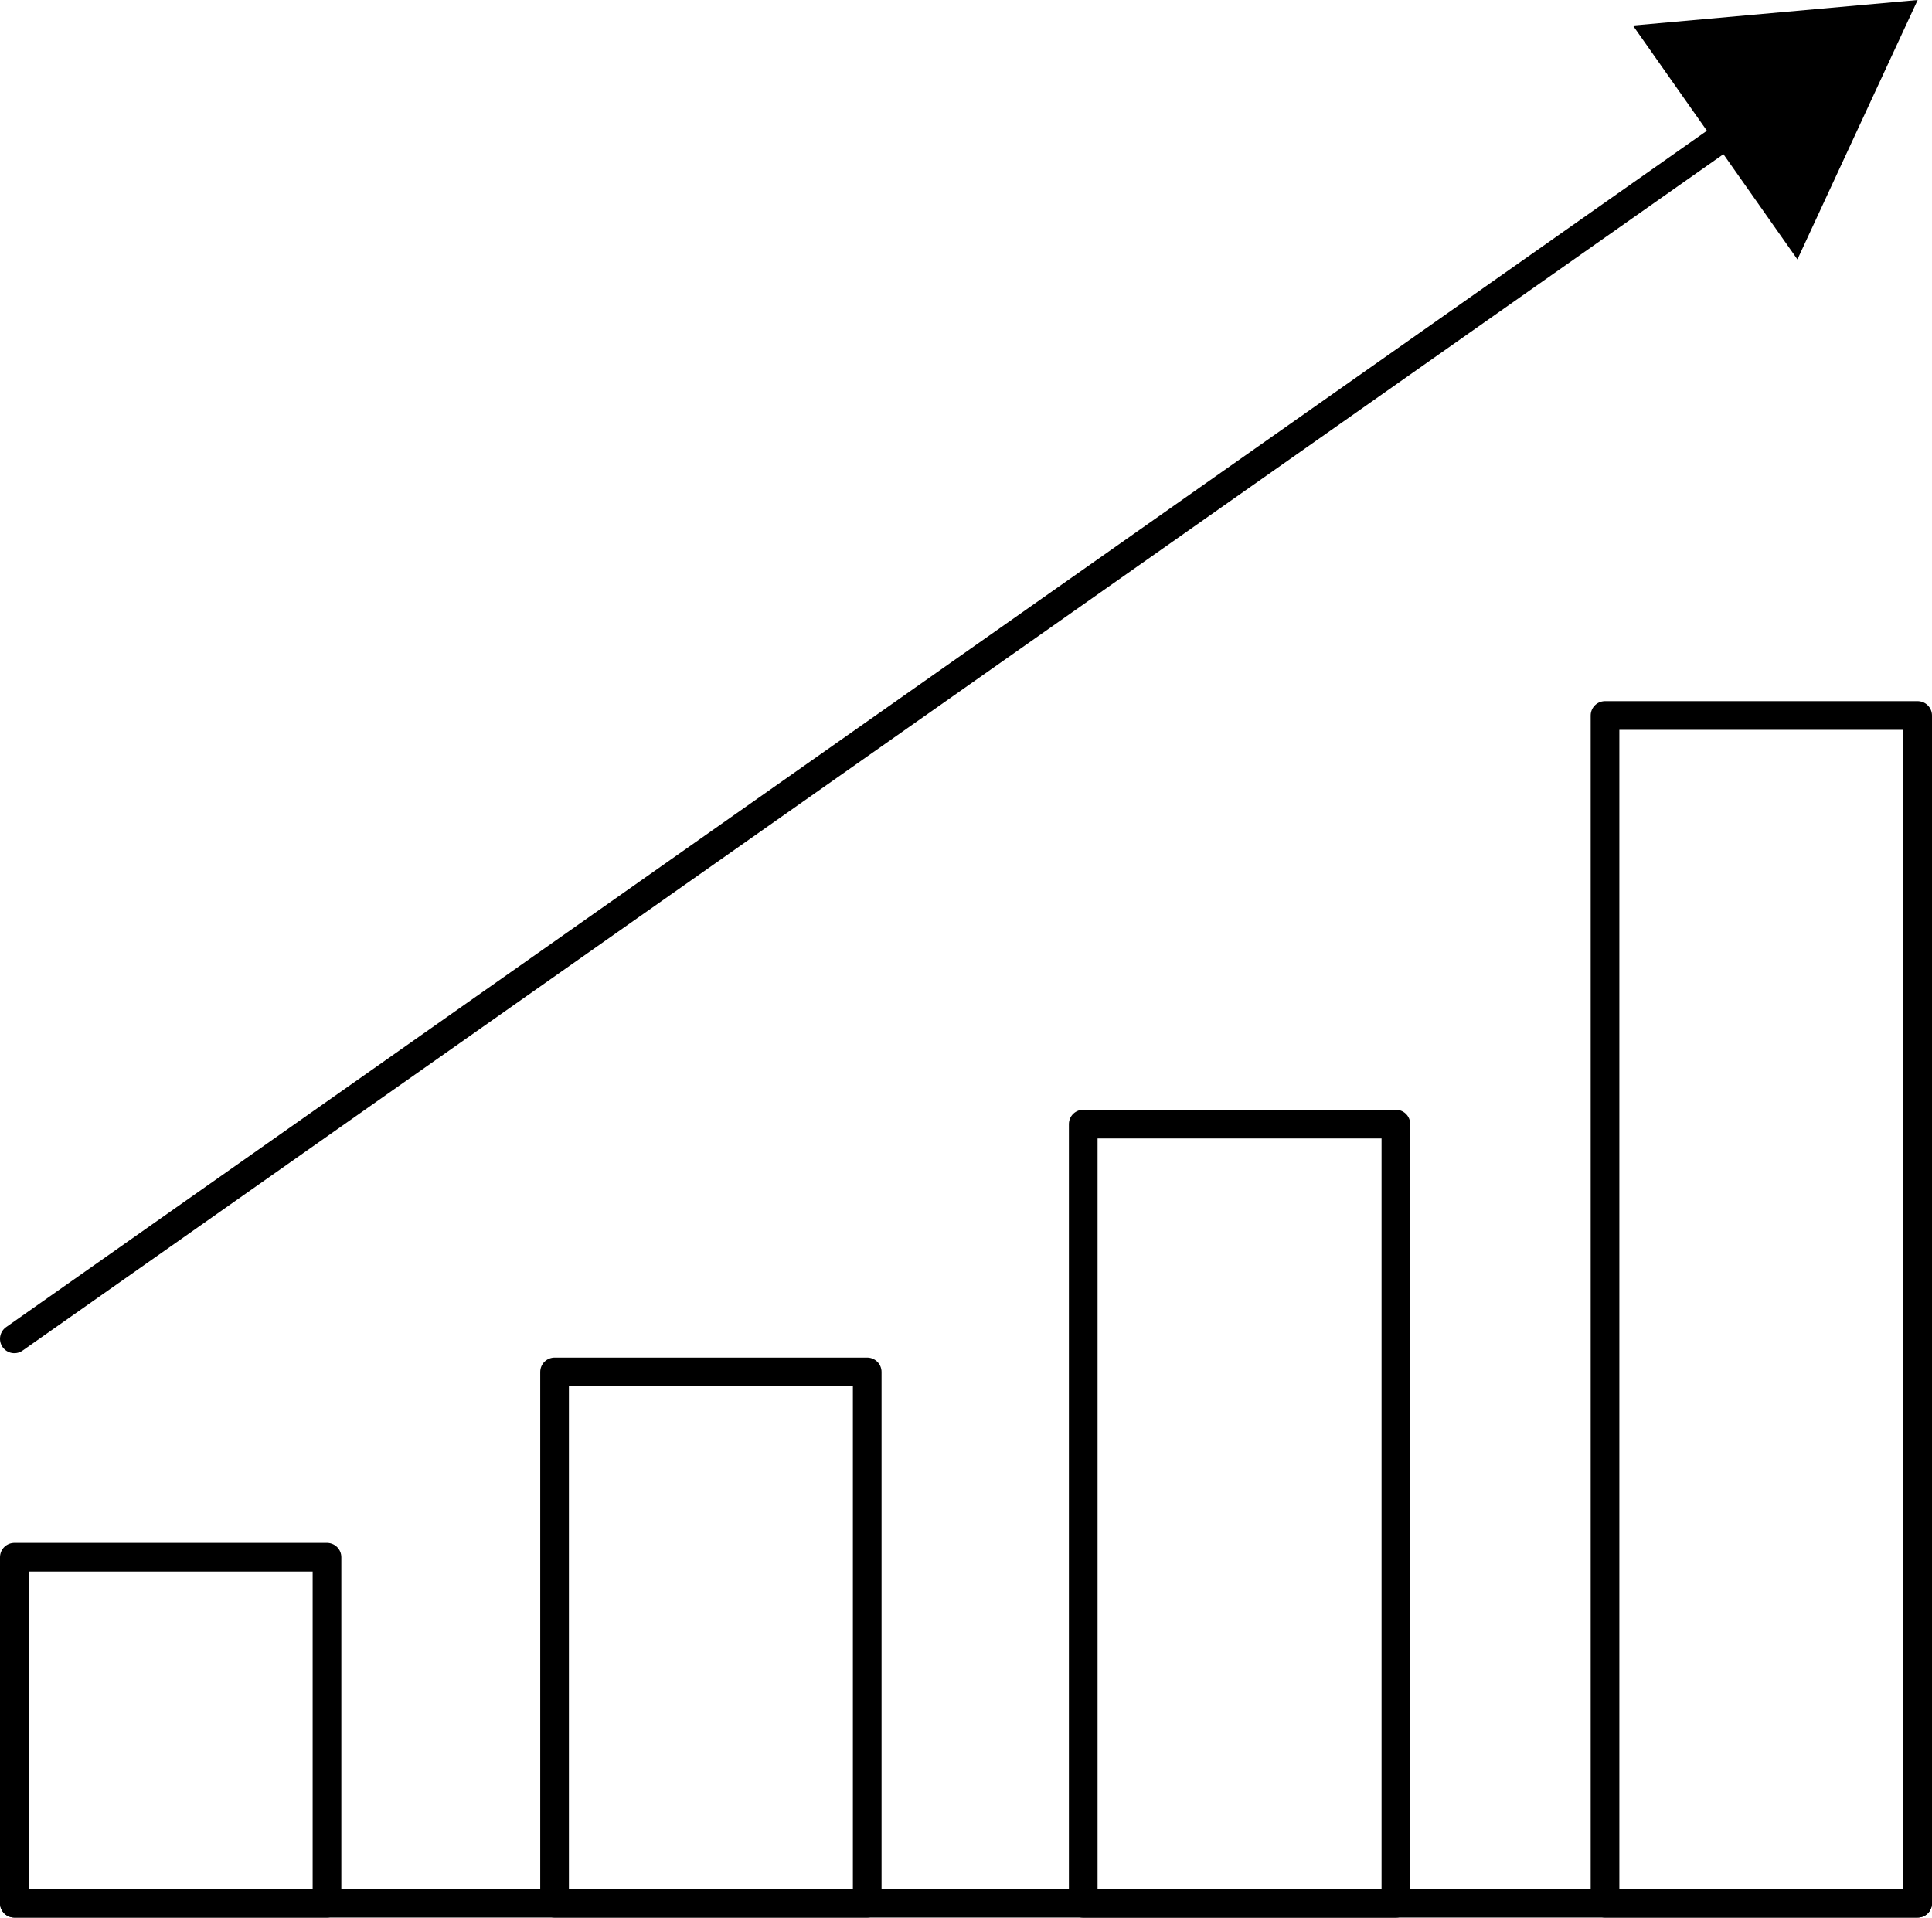
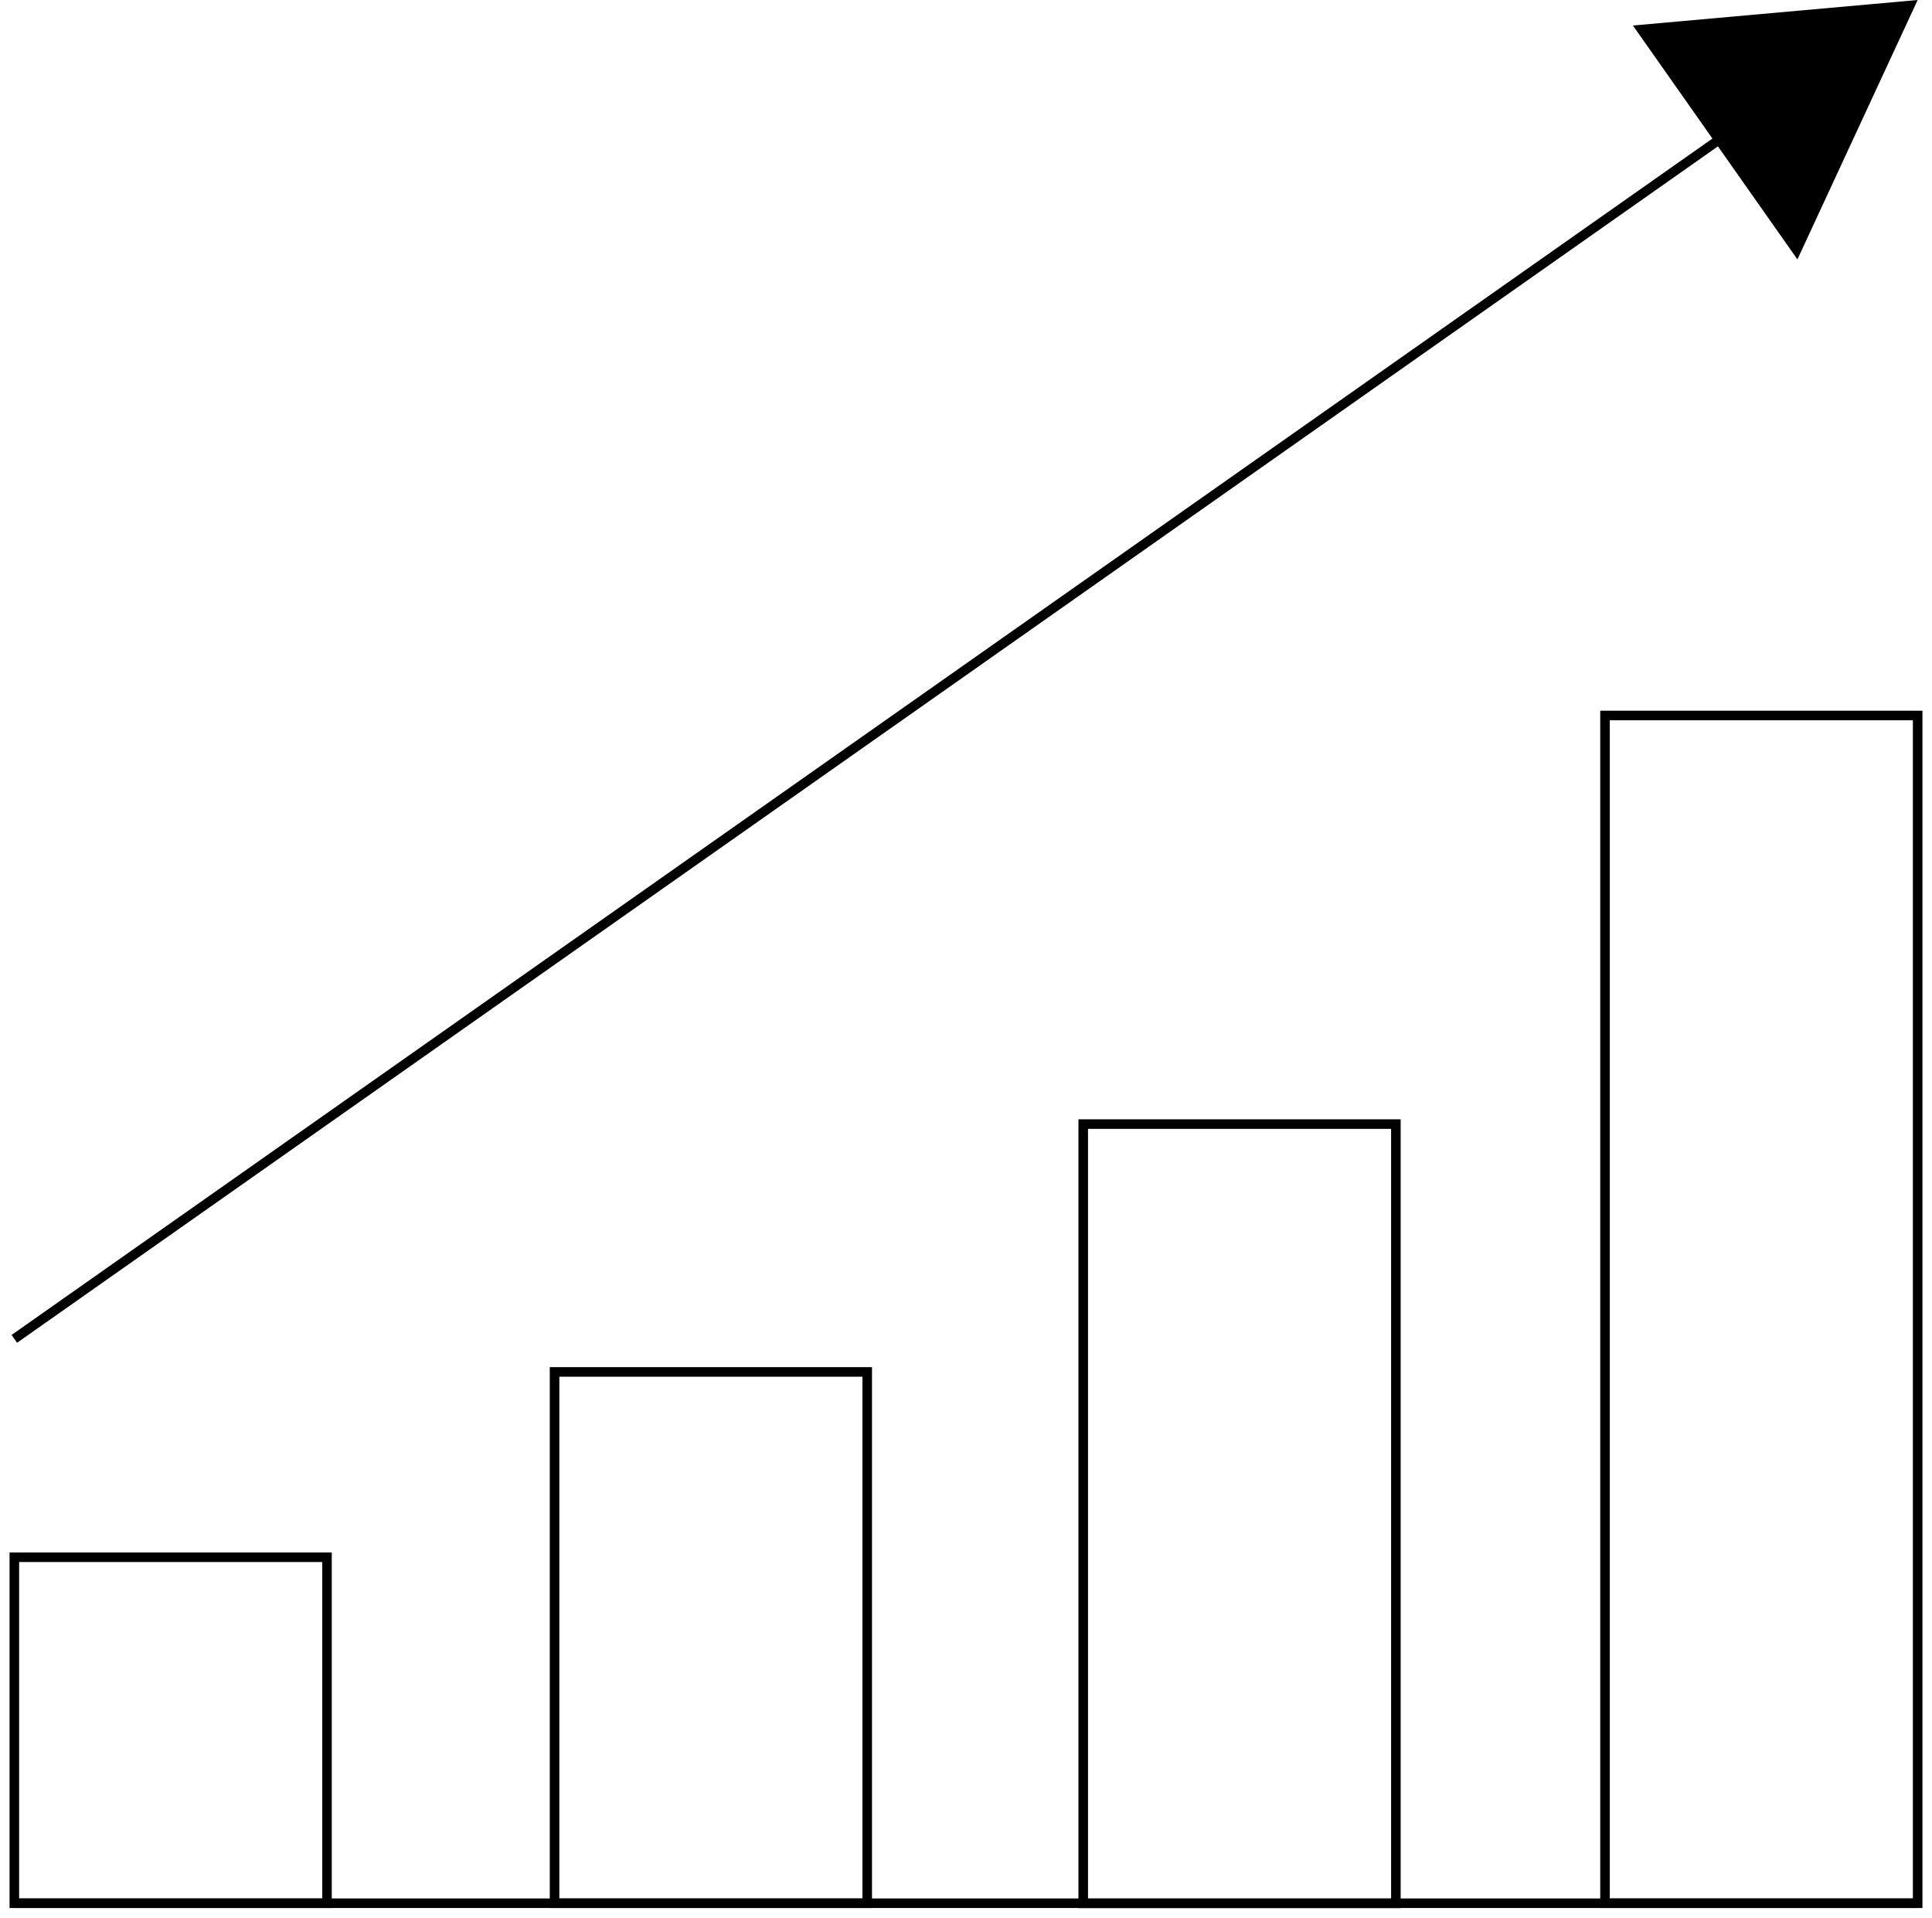
<svg xmlns="http://www.w3.org/2000/svg" id="Layer_2" data-name="Layer 2" viewBox="0 0 202.13 200.63">
  <defs>
    <style>
      .cls-1 {
        fill: #000;
-         stroke-width: 0px;
+         strokeWidth: 0px;
      }

      .cls-2 {
-         stroke-linejoin: round;
+         strokeLinejoin: round;
      }

      .cls-2, .cls-3 {
        fill: none;
        stroke: #000;
-         stroke-linecap: round;
-         stroke-width: 3px;
+         strokeLinecap: round;
+         strokeWidth: 3px;
      }

      .cls-3 {
        stroke-miterlimit: 10;
      }
    </style>
  </defs>
  <g id="Layer_1-2" data-name="Layer 1-2">
    <rect class="cls-2" x="167.92" y="74.86" width="32.71" height="124.27" />
    <line class="cls-3" x1="200.63" y1="199.13" x2="1.5" y2="199.13" />
    <rect class="cls-2" x="113.33" y="117.61" width="32.71" height="81.53" />
    <rect class="cls-2" x="58.02" y="143.54" width="32.71" height="55.59" />
    <rect class="cls-2" x="1.5" y="162.93" width="32.71" height="36.2" />
    <g>
      <line class="cls-2" x1="1.5" y1="140.08" x2="183.02" y2="12.39" />
      <polygon class="cls-1" points="188.05 27.14 200.63 0 170.84 2.67 188.05 27.14" />
    </g>
  </g>
</svg>
